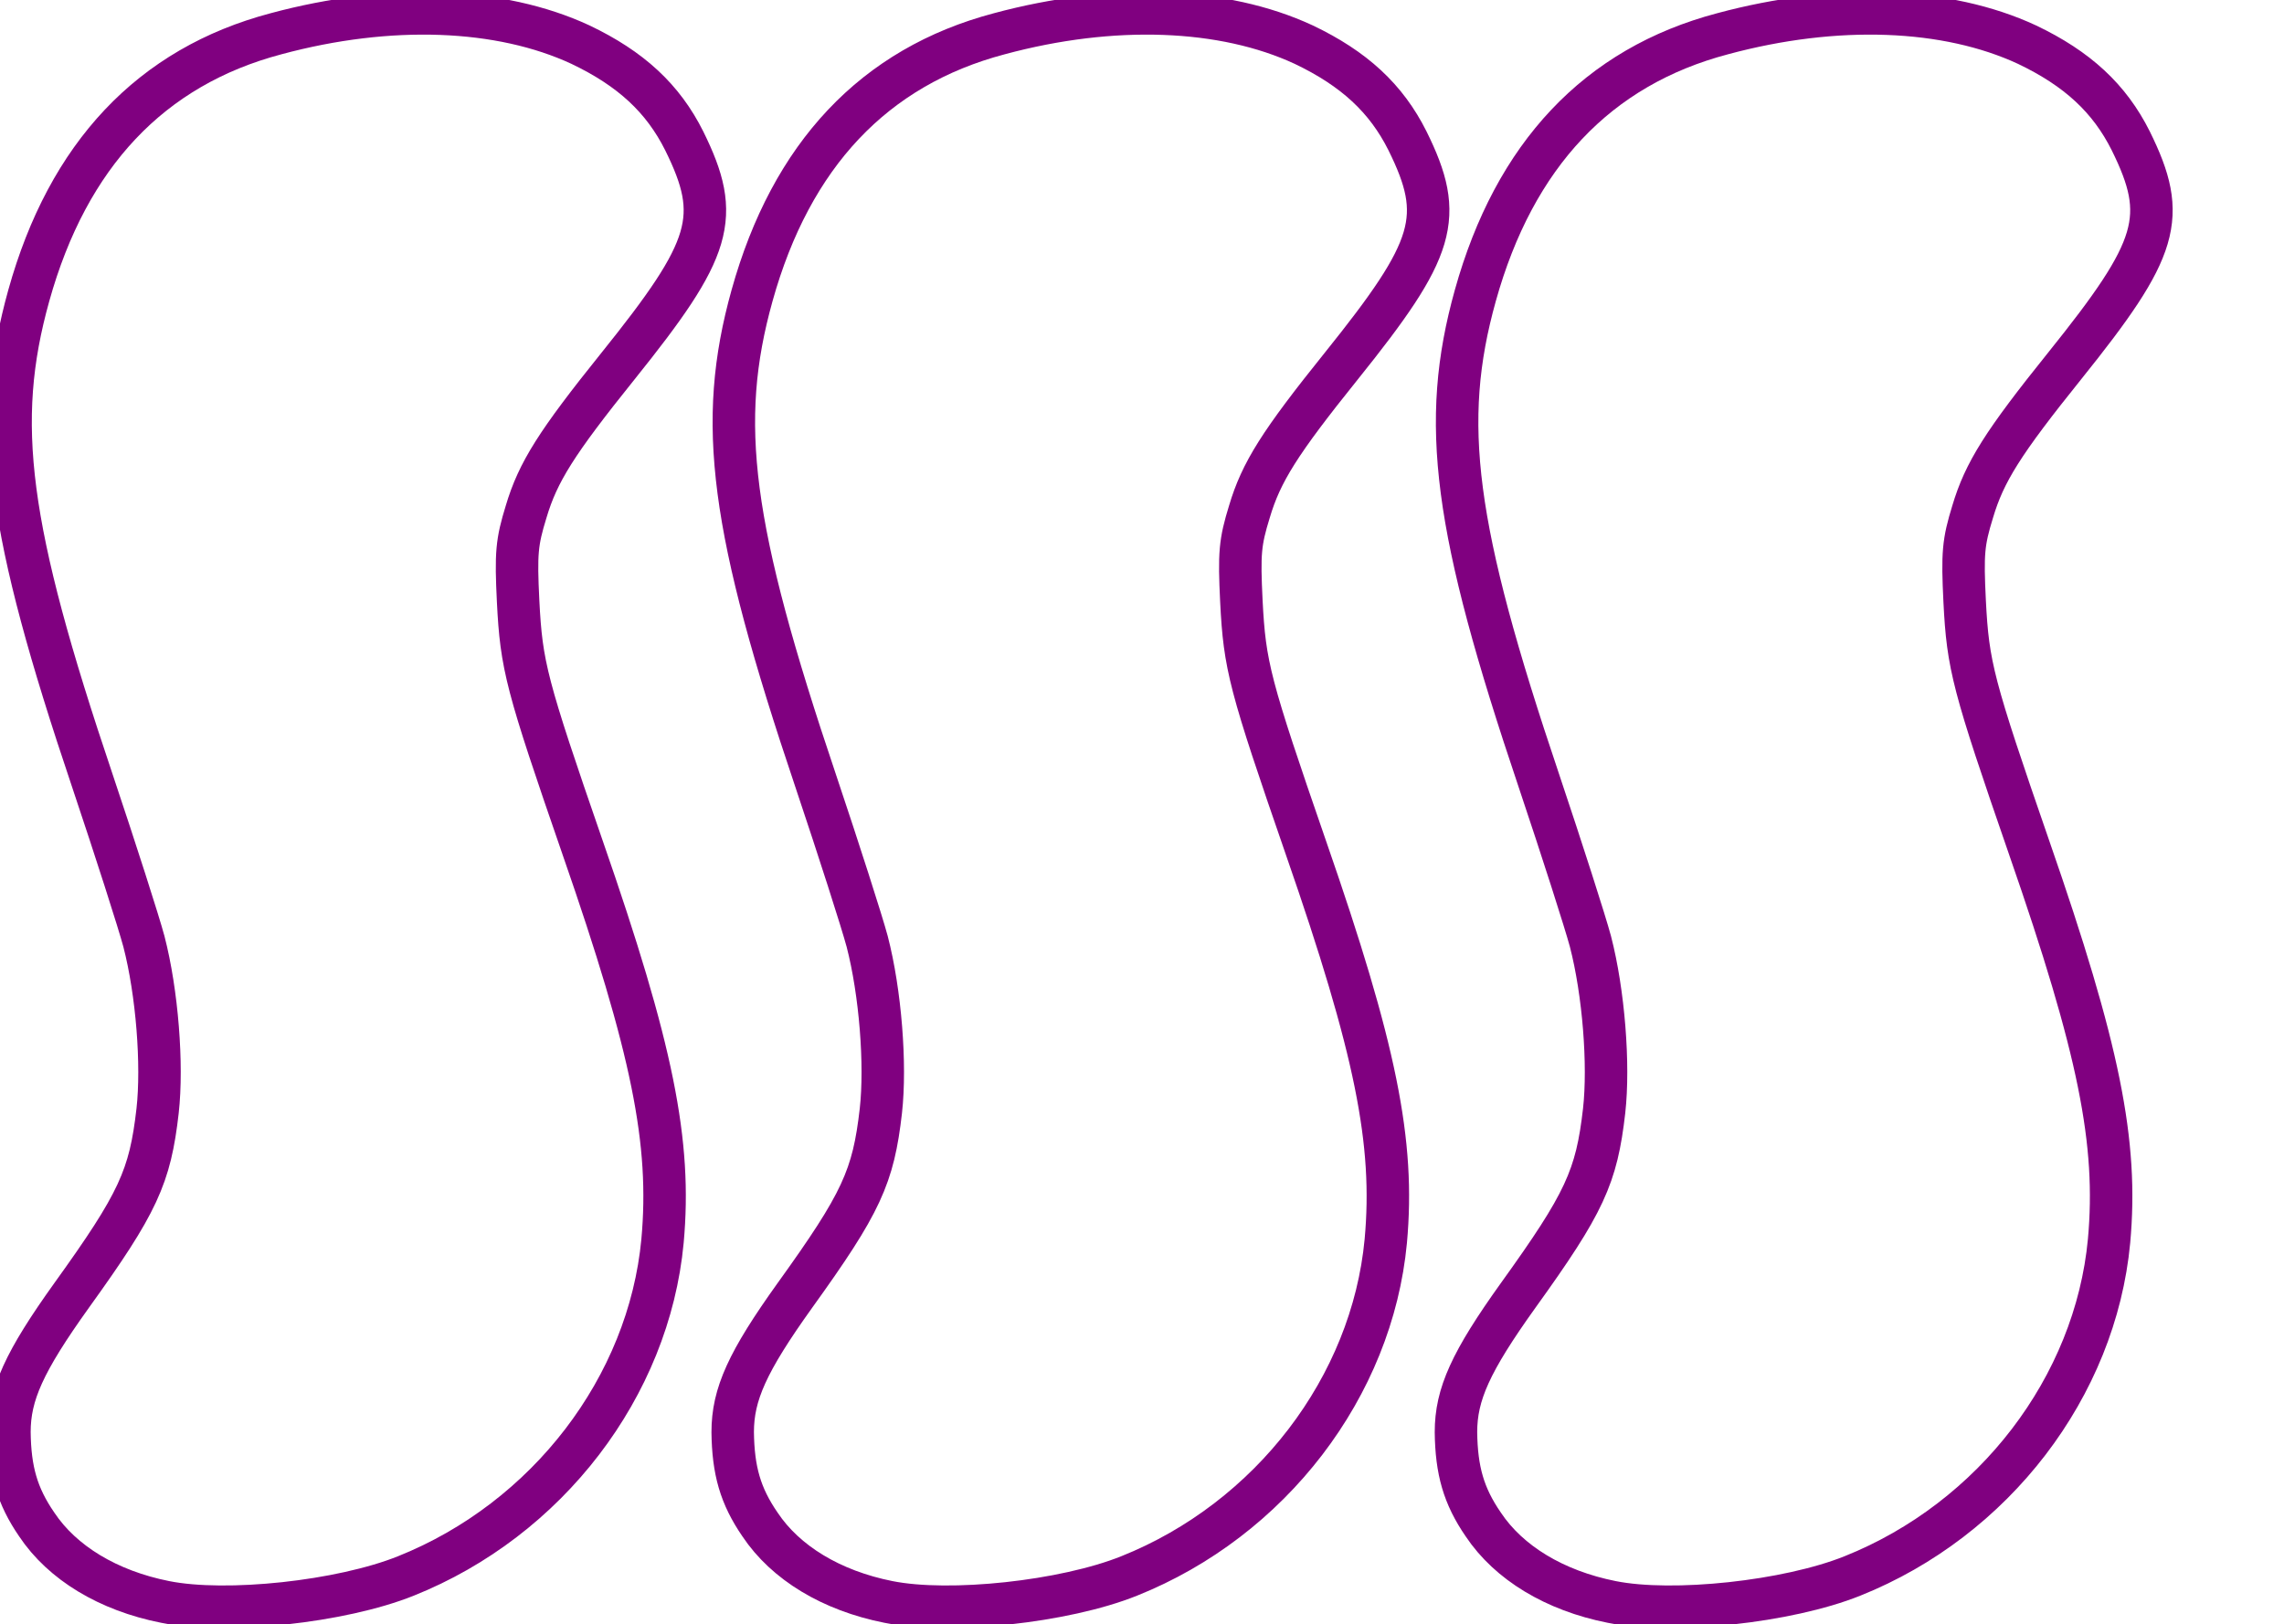
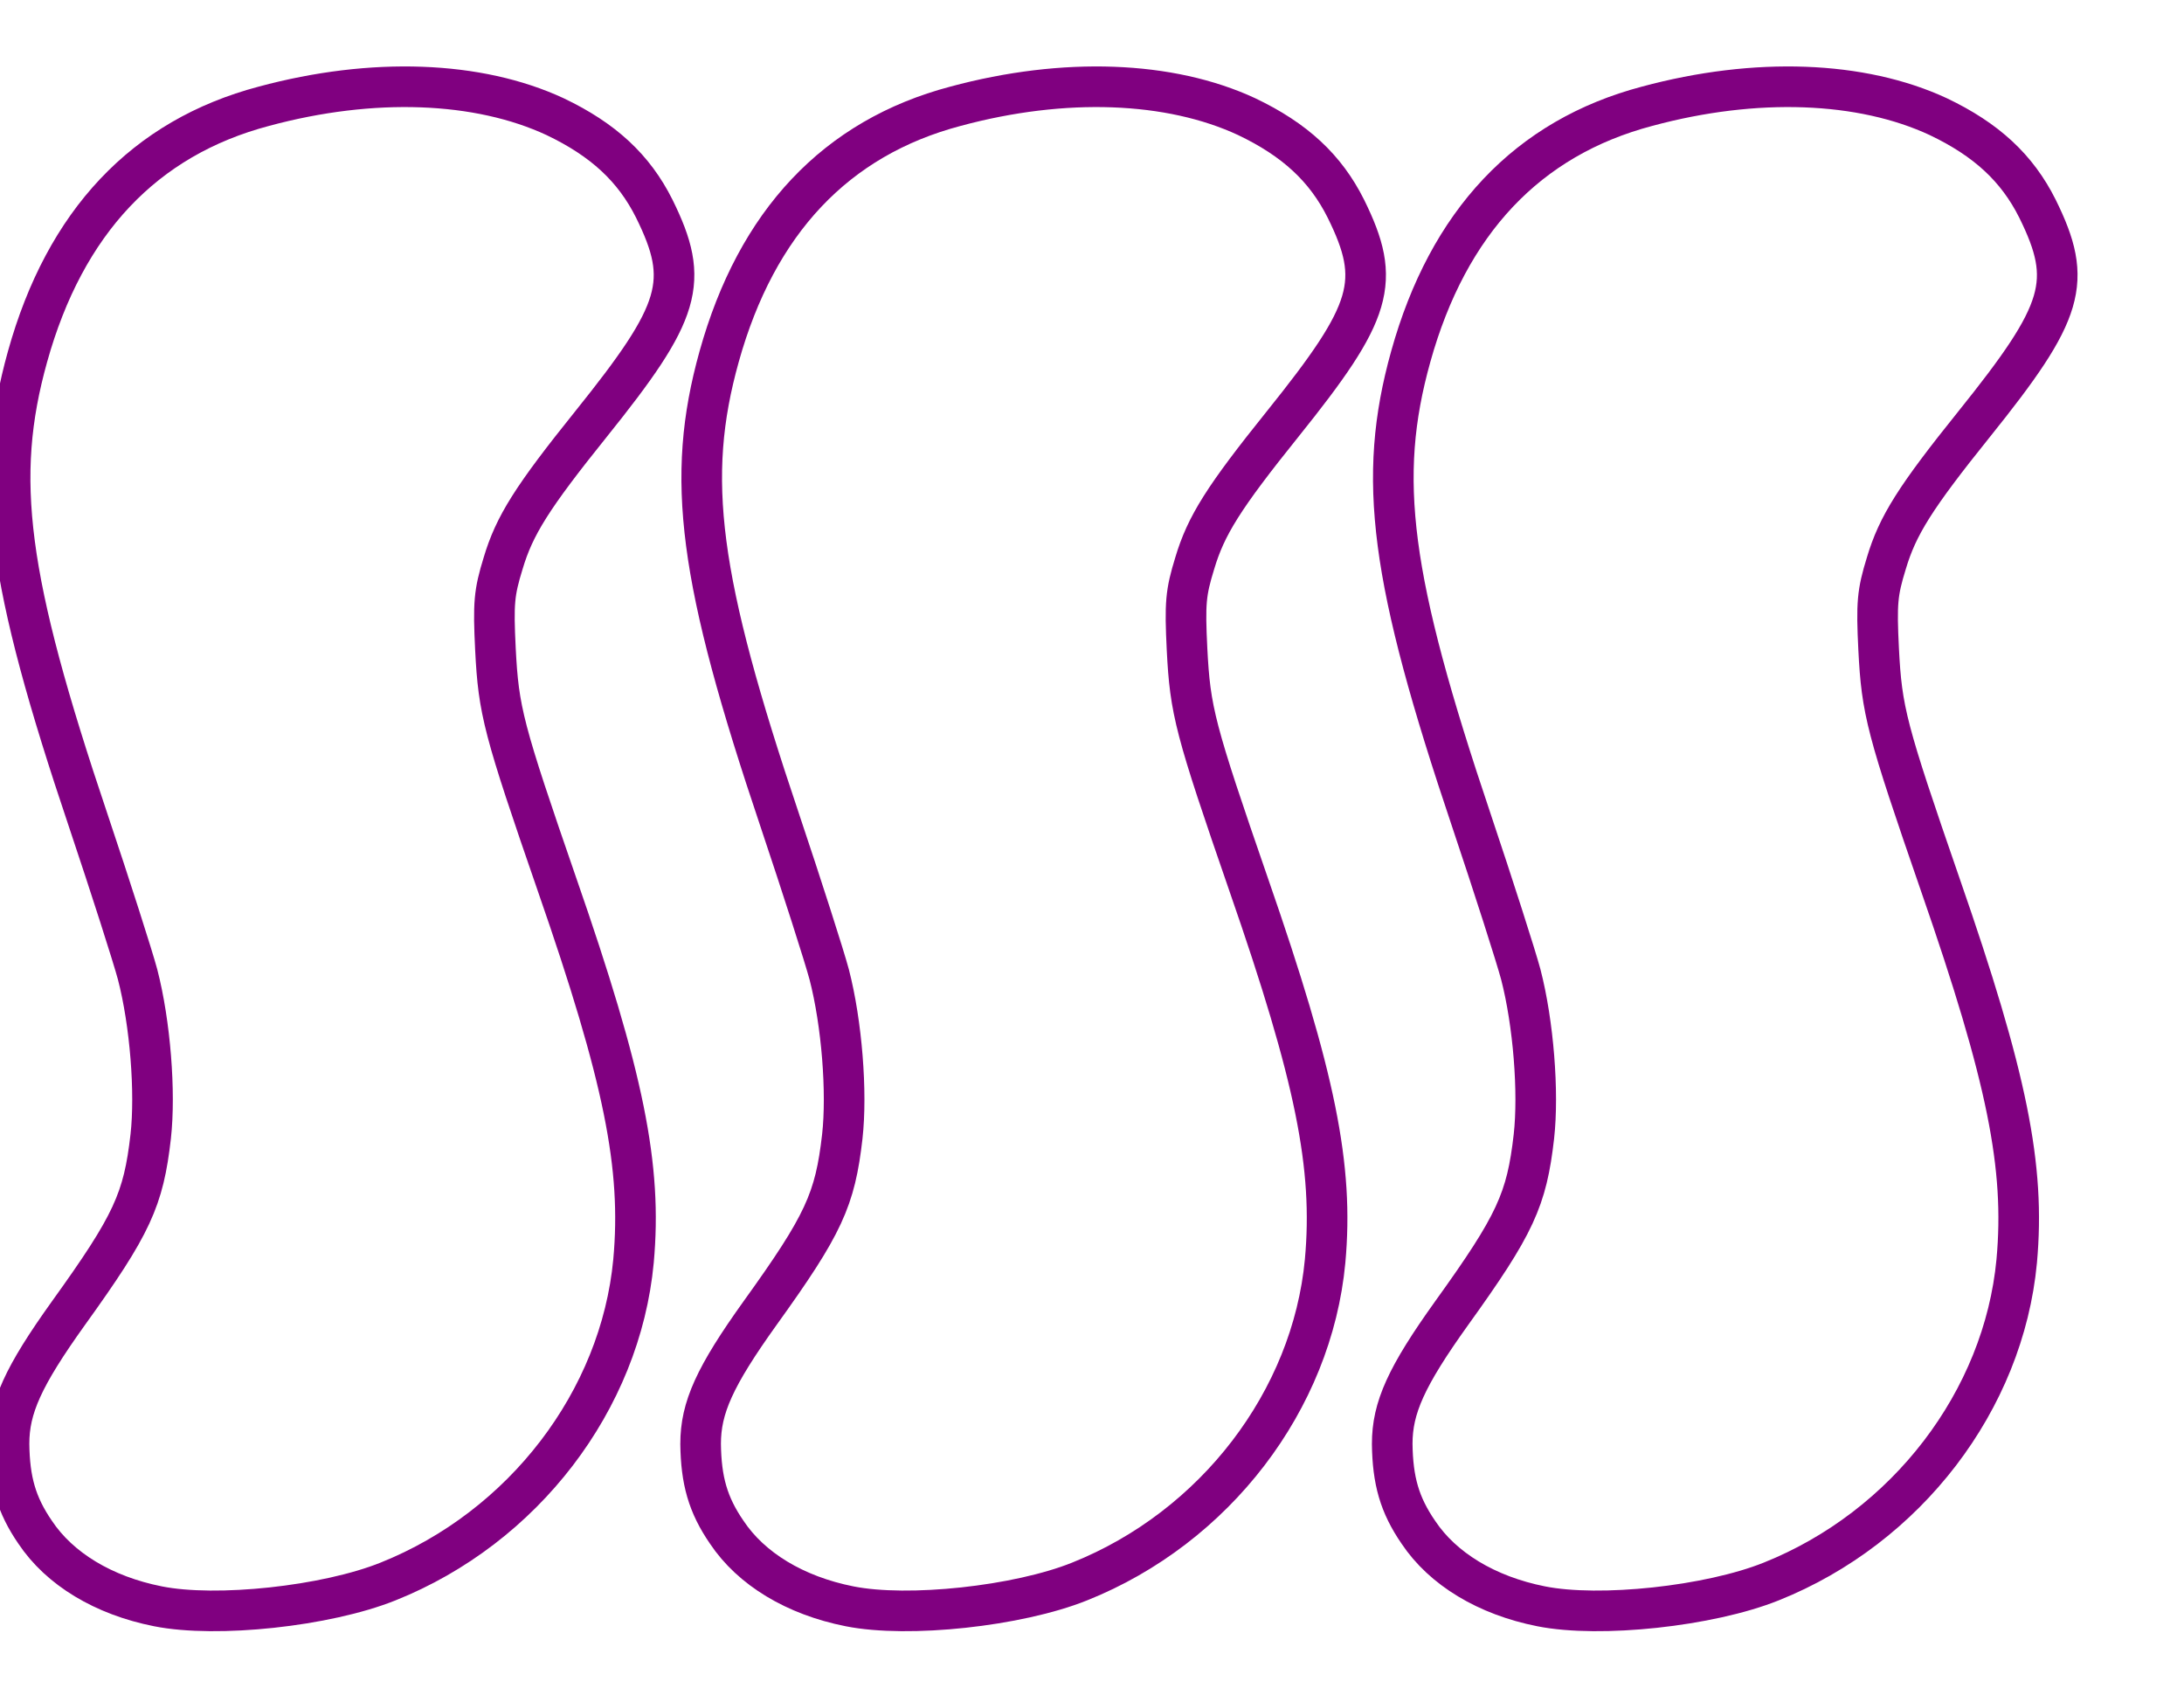
- <svg xmlns="http://www.w3.org/2000/svg" height="100%" width="100%" viewBox="0 0 360 256">
+ <svg xmlns="http://www.w3.org/2000/svg" height="250" width="321" viewBox="0 0 360 256">
  <g transform="translate(0)">
    <g style="stroke:purple;stroke-width:90">
      <g style="fill:transparent">
        <g transform="translate(-45, -10) scale(.07437775)">
          <path d="               M955 3530 c-121 -24 -218 -83 -272 -164 -42 -61 -57 -115 -58 -196 0               -80 31 -149 132 -290 141 -196 166 -251 182 -391 11 -98 -1 -251 -29 -359 -11               -41 -60 -194 -109 -340 -181 -537 -210 -760 -135 -1029 83 -298 259 -485 524               -555 241 -65 475 -56 645 23 107 51 175 114 220 204 80 162 60 228 -140 477               -131 163 -170 225 -195 309 -20 65 -22 88 -17 190 7 137 17 176 137 523 148               426 188 624 169 833 -29 309 -244 590 -544 710 -137 55 -380 81 -510 55z             " />
        </g>
      </g>
    </g>
  </g>
  <g transform="translate(114)">
    <g style="stroke:purple;stroke-width:90">
      <g style="fill:transparent">
        <g transform="translate(-45, -10) scale(.07437775)">
          <path d="               M955 3530 c-121 -24 -218 -83 -272 -164 -42 -61 -57 -115 -58 -196 0               -80 31 -149 132 -290 141 -196 166 -251 182 -391 11 -98 -1 -251 -29 -359 -11               -41 -60 -194 -109 -340 -181 -537 -210 -760 -135 -1029 83 -298 259 -485 524               -555 241 -65 475 -56 645 23 107 51 175 114 220 204 80 162 60 228 -140 477               -131 163 -170 225 -195 309 -20 65 -22 88 -17 190 7 137 17 176 137 523 148               426 188 624 169 833 -29 309 -244 590 -544 710 -137 55 -380 81 -510 55z             " />
        </g>
      </g>
    </g>
  </g>
  <g transform="translate(228)">
    <g style="stroke:purple;stroke-width:90">
      <g style="fill:transparent">
        <g transform="translate(-45, -10) scale(.07437775)">
          <path d="               M955 3530 c-121 -24 -218 -83 -272 -164 -42 -61 -57 -115 -58 -196 0               -80 31 -149 132 -290 141 -196 166 -251 182 -391 11 -98 -1 -251 -29 -359 -11               -41 -60 -194 -109 -340 -181 -537 -210 -760 -135 -1029 83 -298 259 -485 524               -555 241 -65 475 -56 645 23 107 51 175 114 220 204 80 162 60 228 -140 477               -131 163 -170 225 -195 309 -20 65 -22 88 -17 190 7 137 17 176 137 523 148               426 188 624 169 833 -29 309 -244 590 -544 710 -137 55 -380 81 -510 55z             " />
        </g>
      </g>
    </g>
  </g>
</svg>
